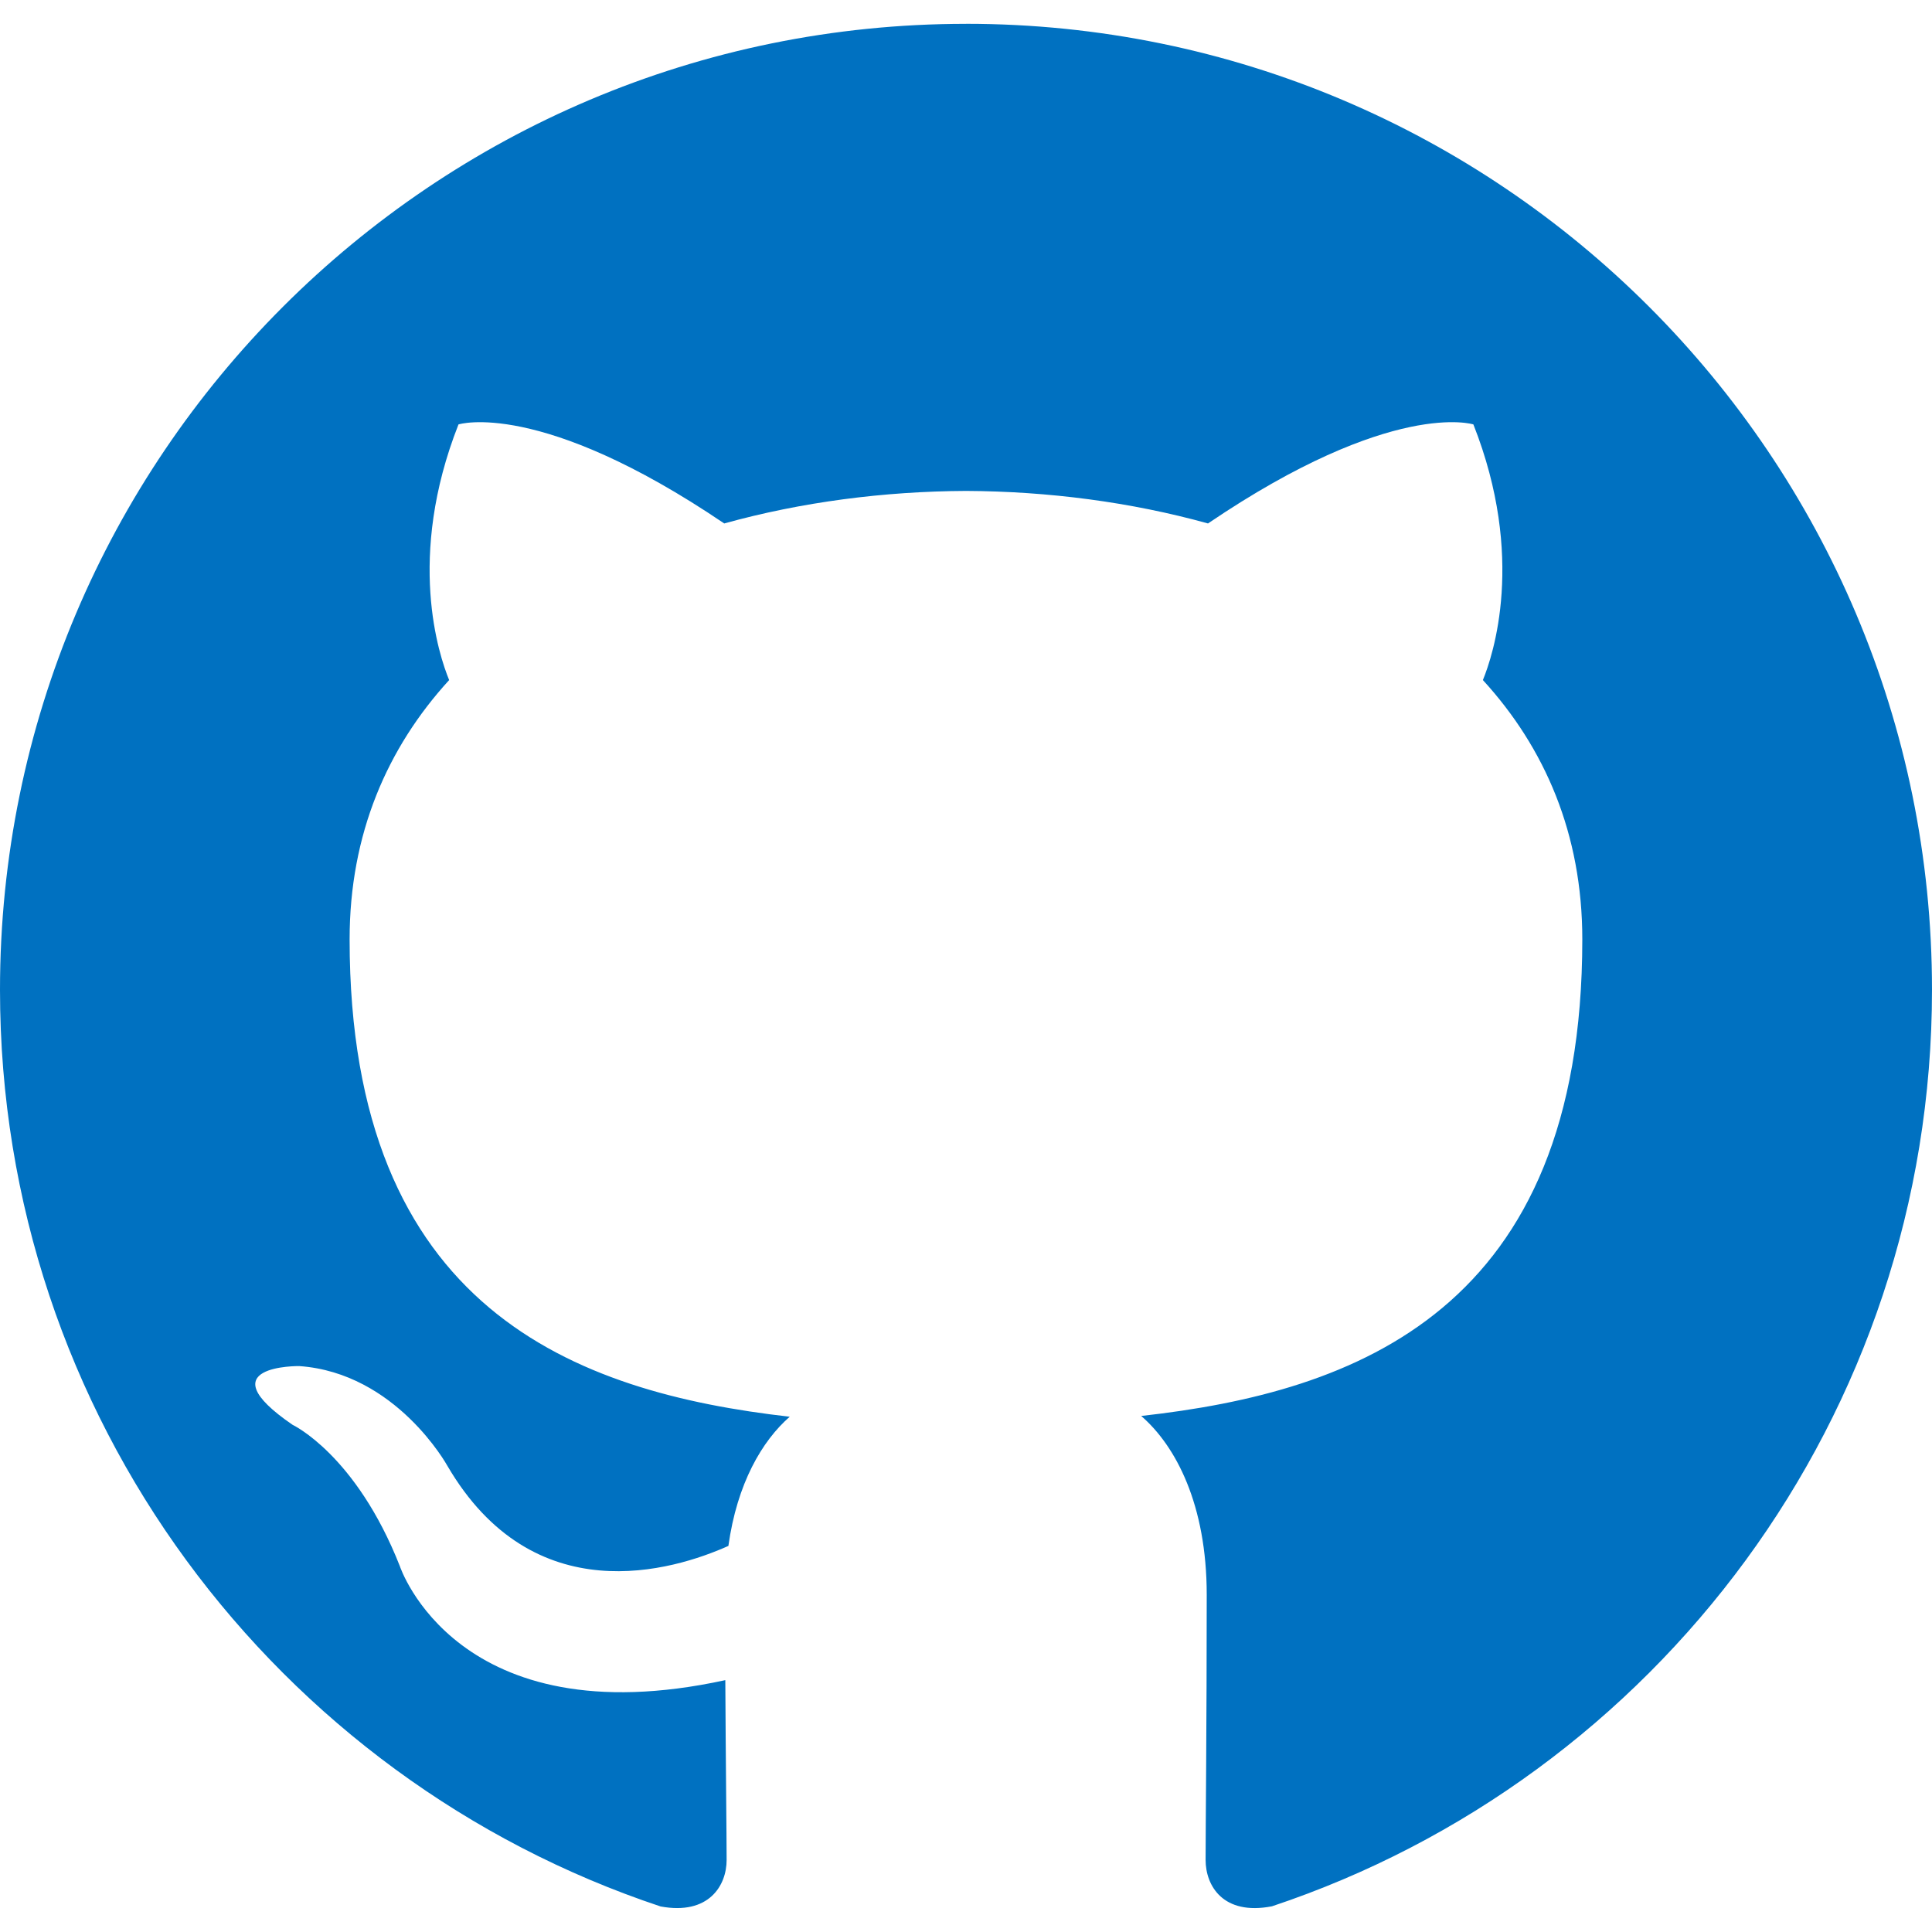
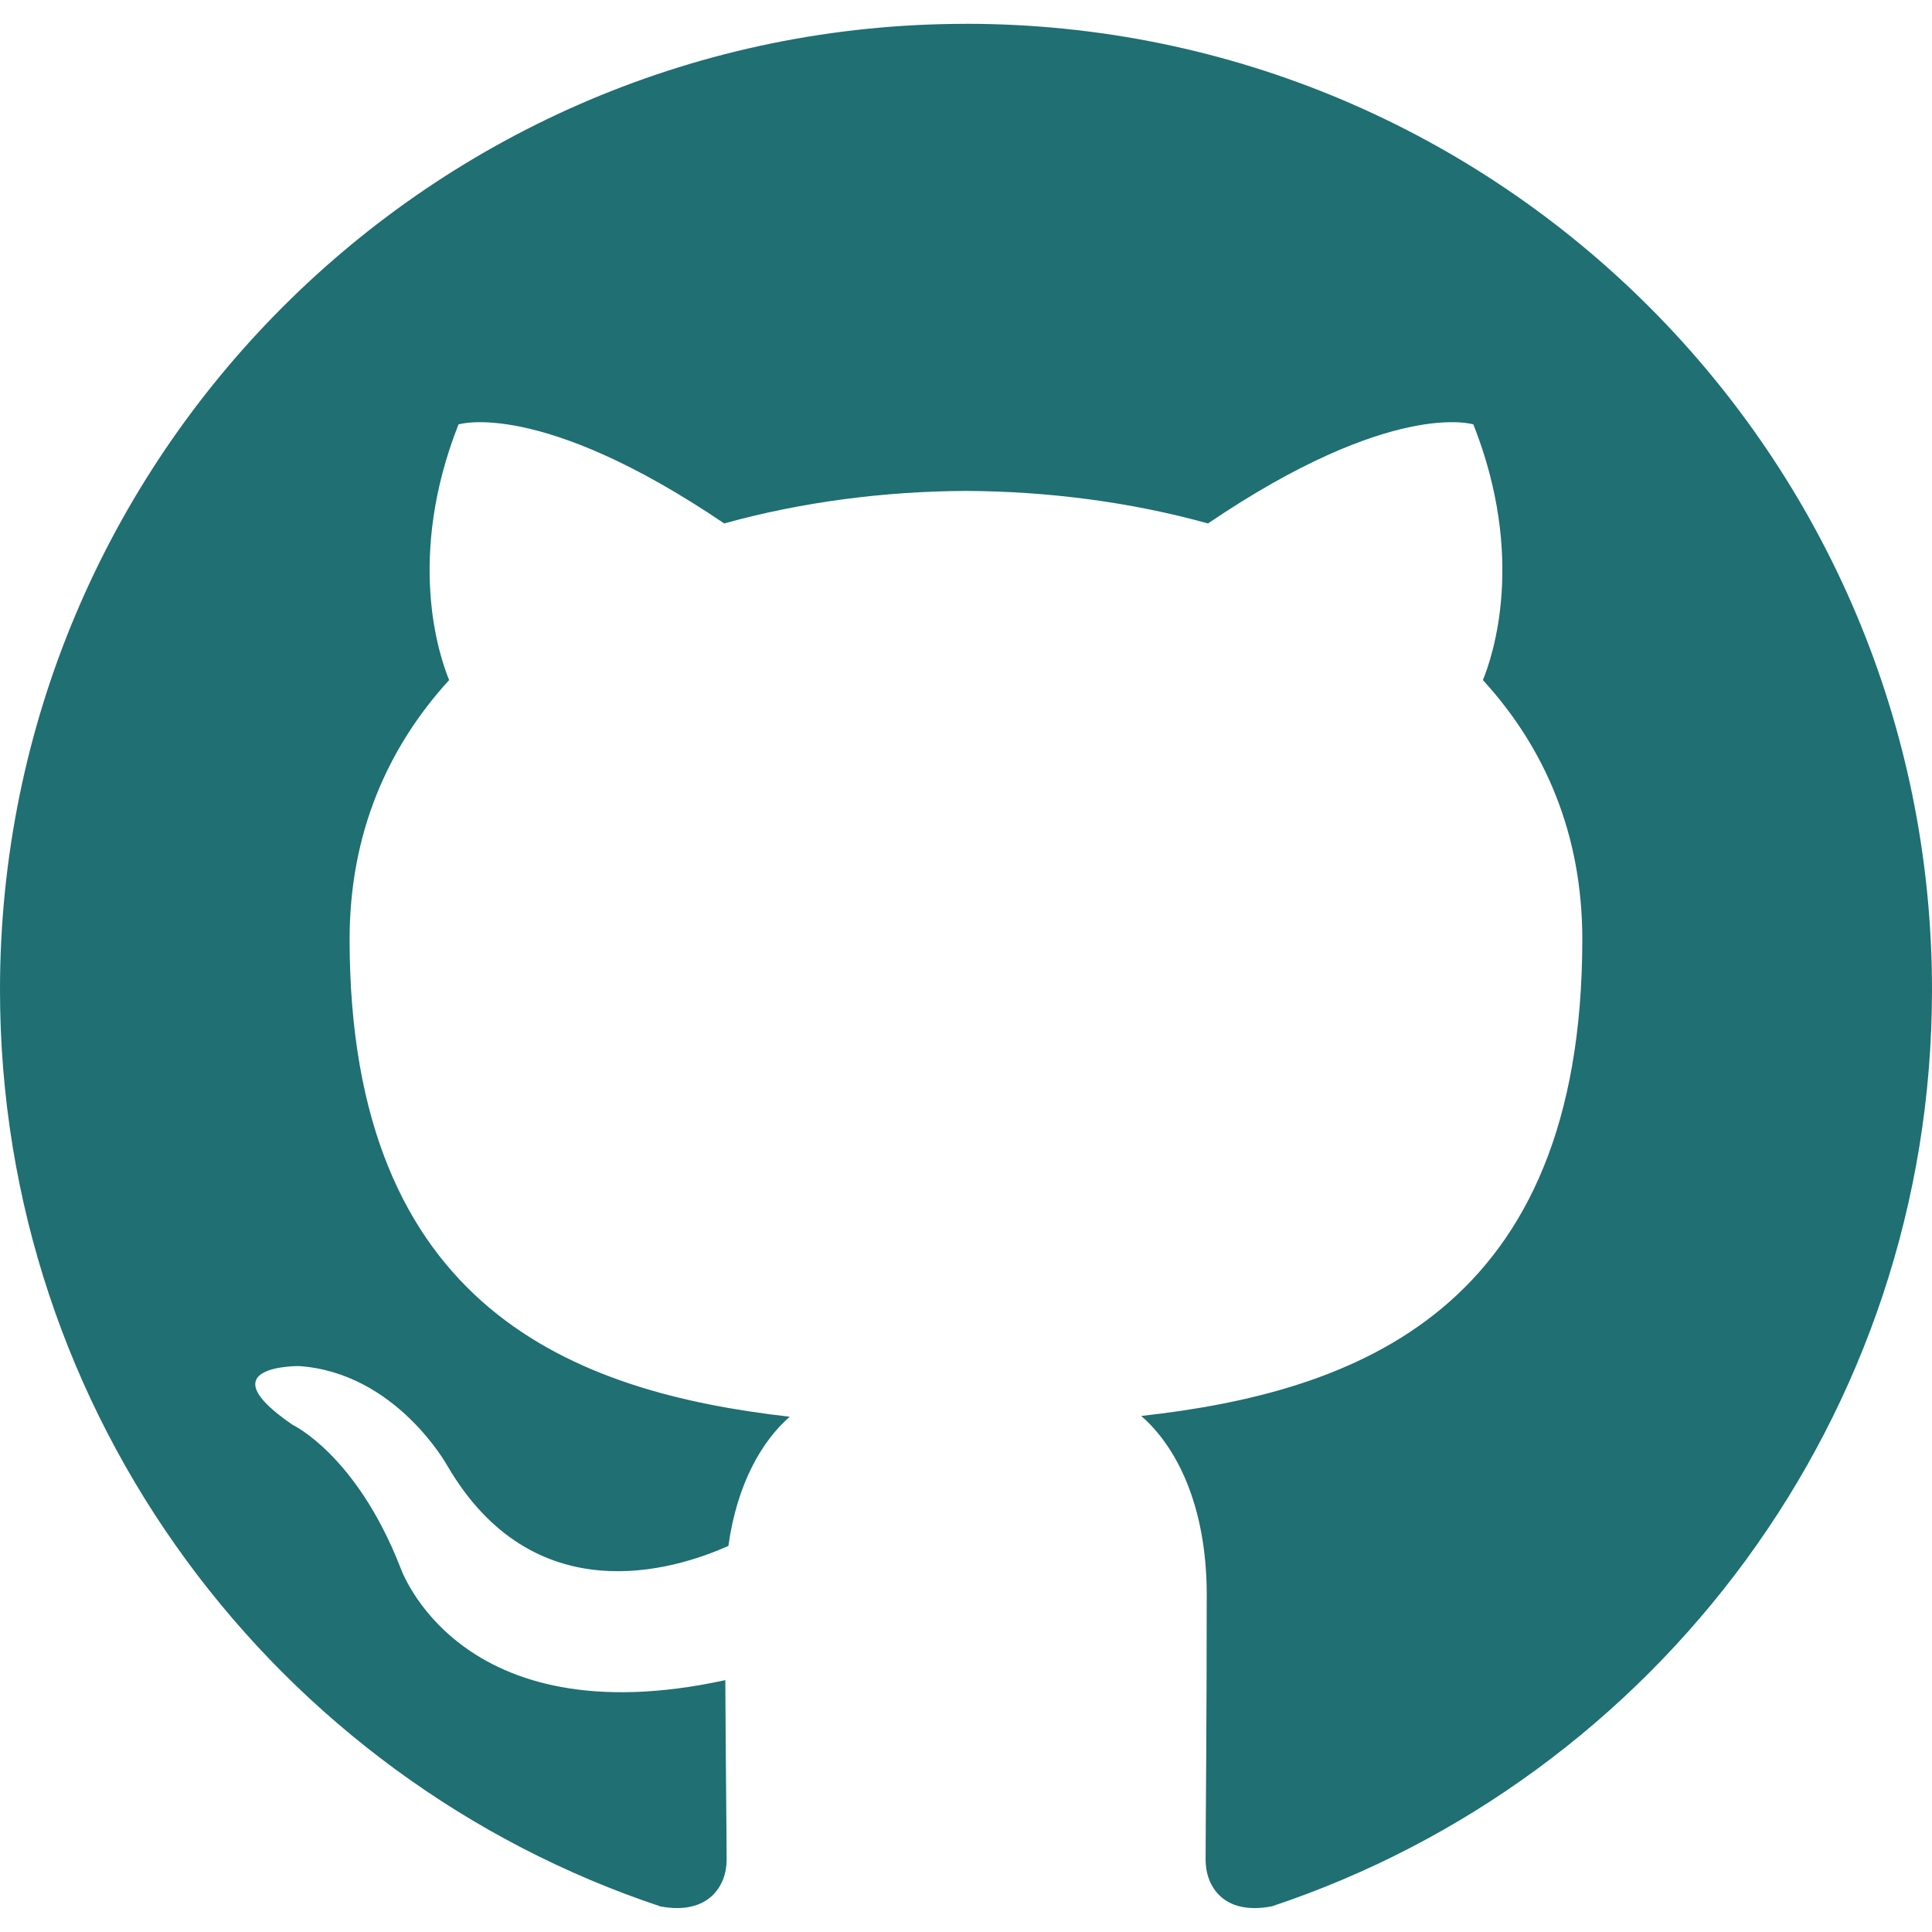
<svg xmlns="http://www.w3.org/2000/svg" t="1768218417412" class="icon" viewBox="0 0 1024 1024" version="1.1" p-id="16978" width="200" height="200">
-   <path d="M512 12.636c-282.747 0-512 229.212-512 512 0 226.222 146.698 418.14 350.126 485.827 25.58 4.731 35-11.1 35-24.637 0-12.206-0.471-52.552-0.696-95.314-142.438 30.966-172.503-60.416-172.503-60.416-23.286-59.167-56.852-74.916-56.852-74.916-46.449-31.785 3.502-31.13 3.502-31.13 51.405 3.604 78.479 52.756 78.479 52.756 45.67 78.275 119.767 55.644 149.012 42.557 4.588-33.096 17.859-55.685 32.502-68.465-113.725-12.943-233.267-56.852-233.267-253.03 0-55.89 20.009-101.581 52.756-137.421-5.325-12.902-22.856-64.963 4.956-135.496 0 0 43.008-13.742 140.841 52.49 40.837-11.346 84.644-17.039 128.164-17.244 43.5 0.205 87.327 5.878 128.246 17.244 97.731-66.253 140.657-52.49 140.657-52.49 27.873 70.533 10.342 122.593 5.038 135.496 32.829 35.86 52.695 81.531 52.695 137.421 0 196.649-119.788 239.944-233.8 252.621 18.371 15.892 34.734 47.043 34.734 94.802 0 68.506-0.594 123.638-0.594 140.513 0 13.619 9.216 29.594 35.164 24.576 203.325-67.768 349.839-259.625 349.839-485.765 0-282.788-229.233-512-512-512z" fill="#0071c1" p-id="16979" />
+   <path d="M512 12.636c-282.747 0-512 229.212-512 512 0 226.222 146.698 418.14 350.126 485.827 25.58 4.731 35-11.1 35-24.637 0-12.206-0.471-52.552-0.696-95.314-142.438 30.966-172.503-60.416-172.503-60.416-23.286-59.167-56.852-74.916-56.852-74.916-46.449-31.785 3.502-31.13 3.502-31.13 51.405 3.604 78.479 52.756 78.479 52.756 45.67 78.275 119.767 55.644 149.012 42.557 4.588-33.096 17.859-55.685 32.502-68.465-113.725-12.943-233.267-56.852-233.267-253.03 0-55.89 20.009-101.581 52.756-137.421-5.325-12.902-22.856-64.963 4.956-135.496 0 0 43.008-13.742 140.841 52.49 40.837-11.346 84.644-17.039 128.164-17.244 43.5 0.205 87.327 5.878 128.246 17.244 97.731-66.253 140.657-52.49 140.657-52.49 27.873 70.533 10.342 122.593 5.038 135.496 32.829 35.86 52.695 81.531 52.695 137.421 0 196.649-119.788 239.944-233.8 252.621 18.371 15.892 34.734 47.043 34.734 94.802 0 68.506-0.594 123.638-0.594 140.513 0 13.619 9.216 29.594 35.164 24.576 203.325-67.768 349.839-259.625 349.839-485.765 0-282.788-229.233-512-512-512z" fill="#1F6F73" p-id="16979" />
</svg>
